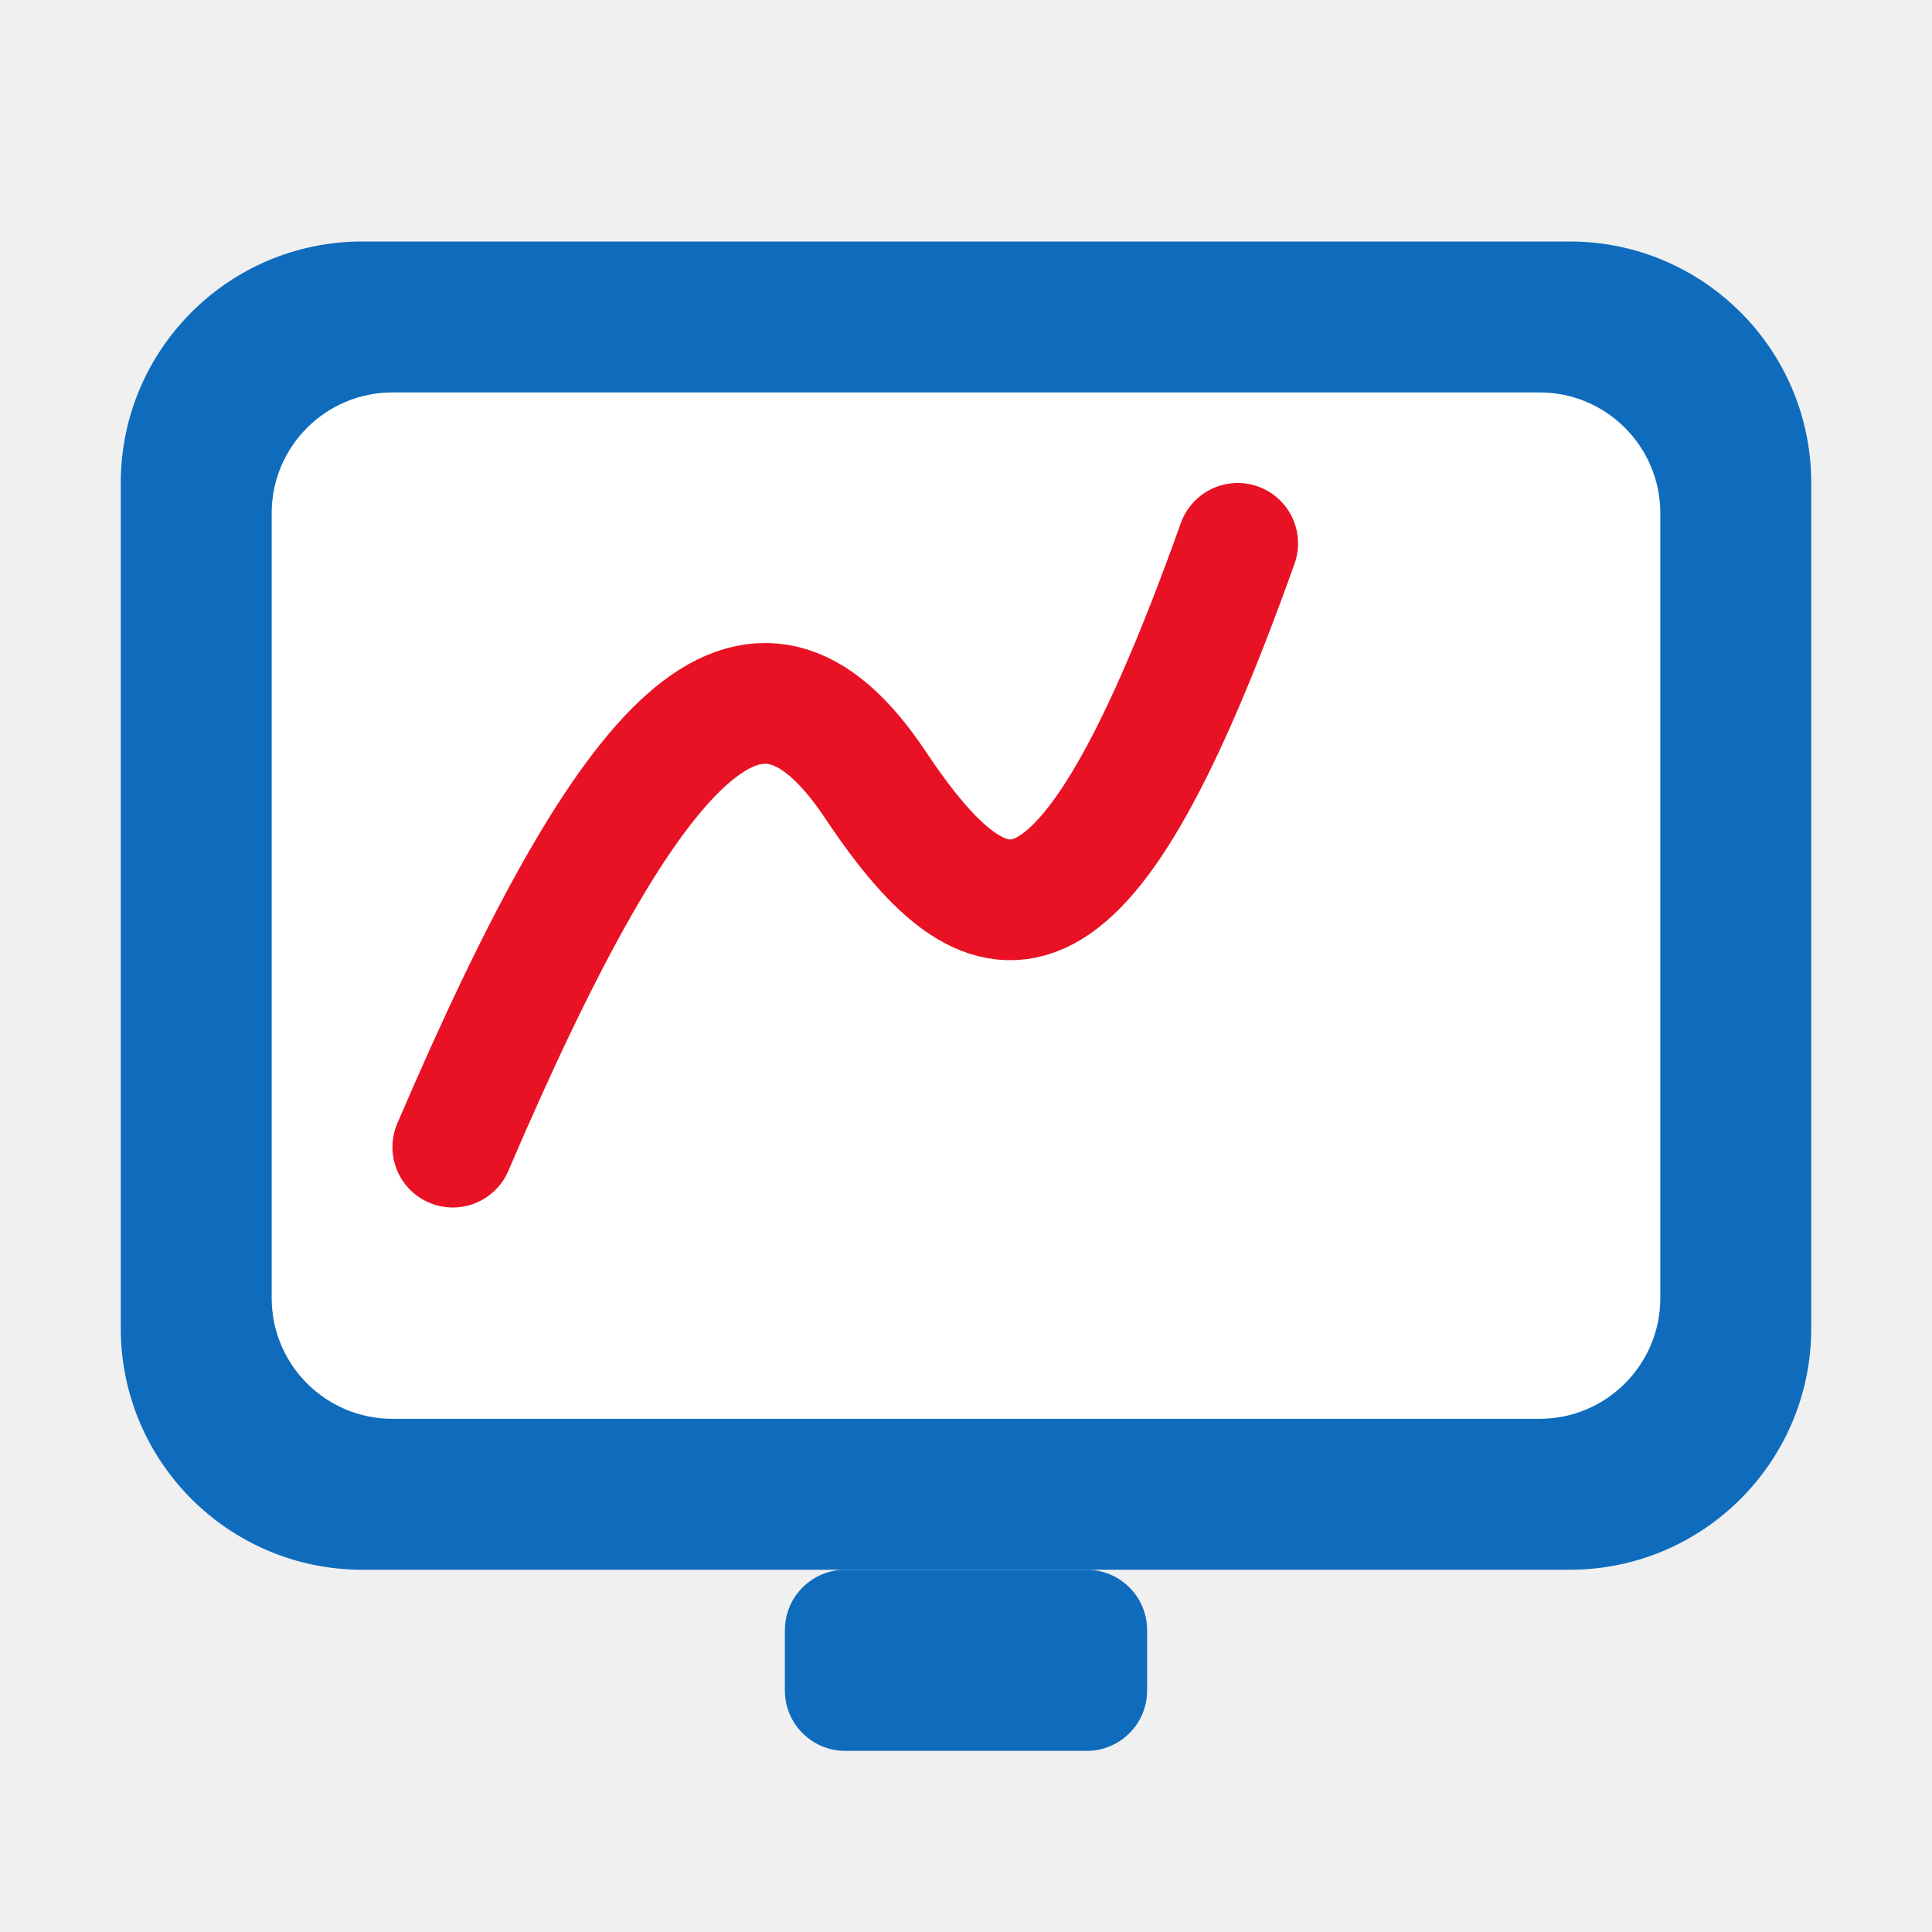
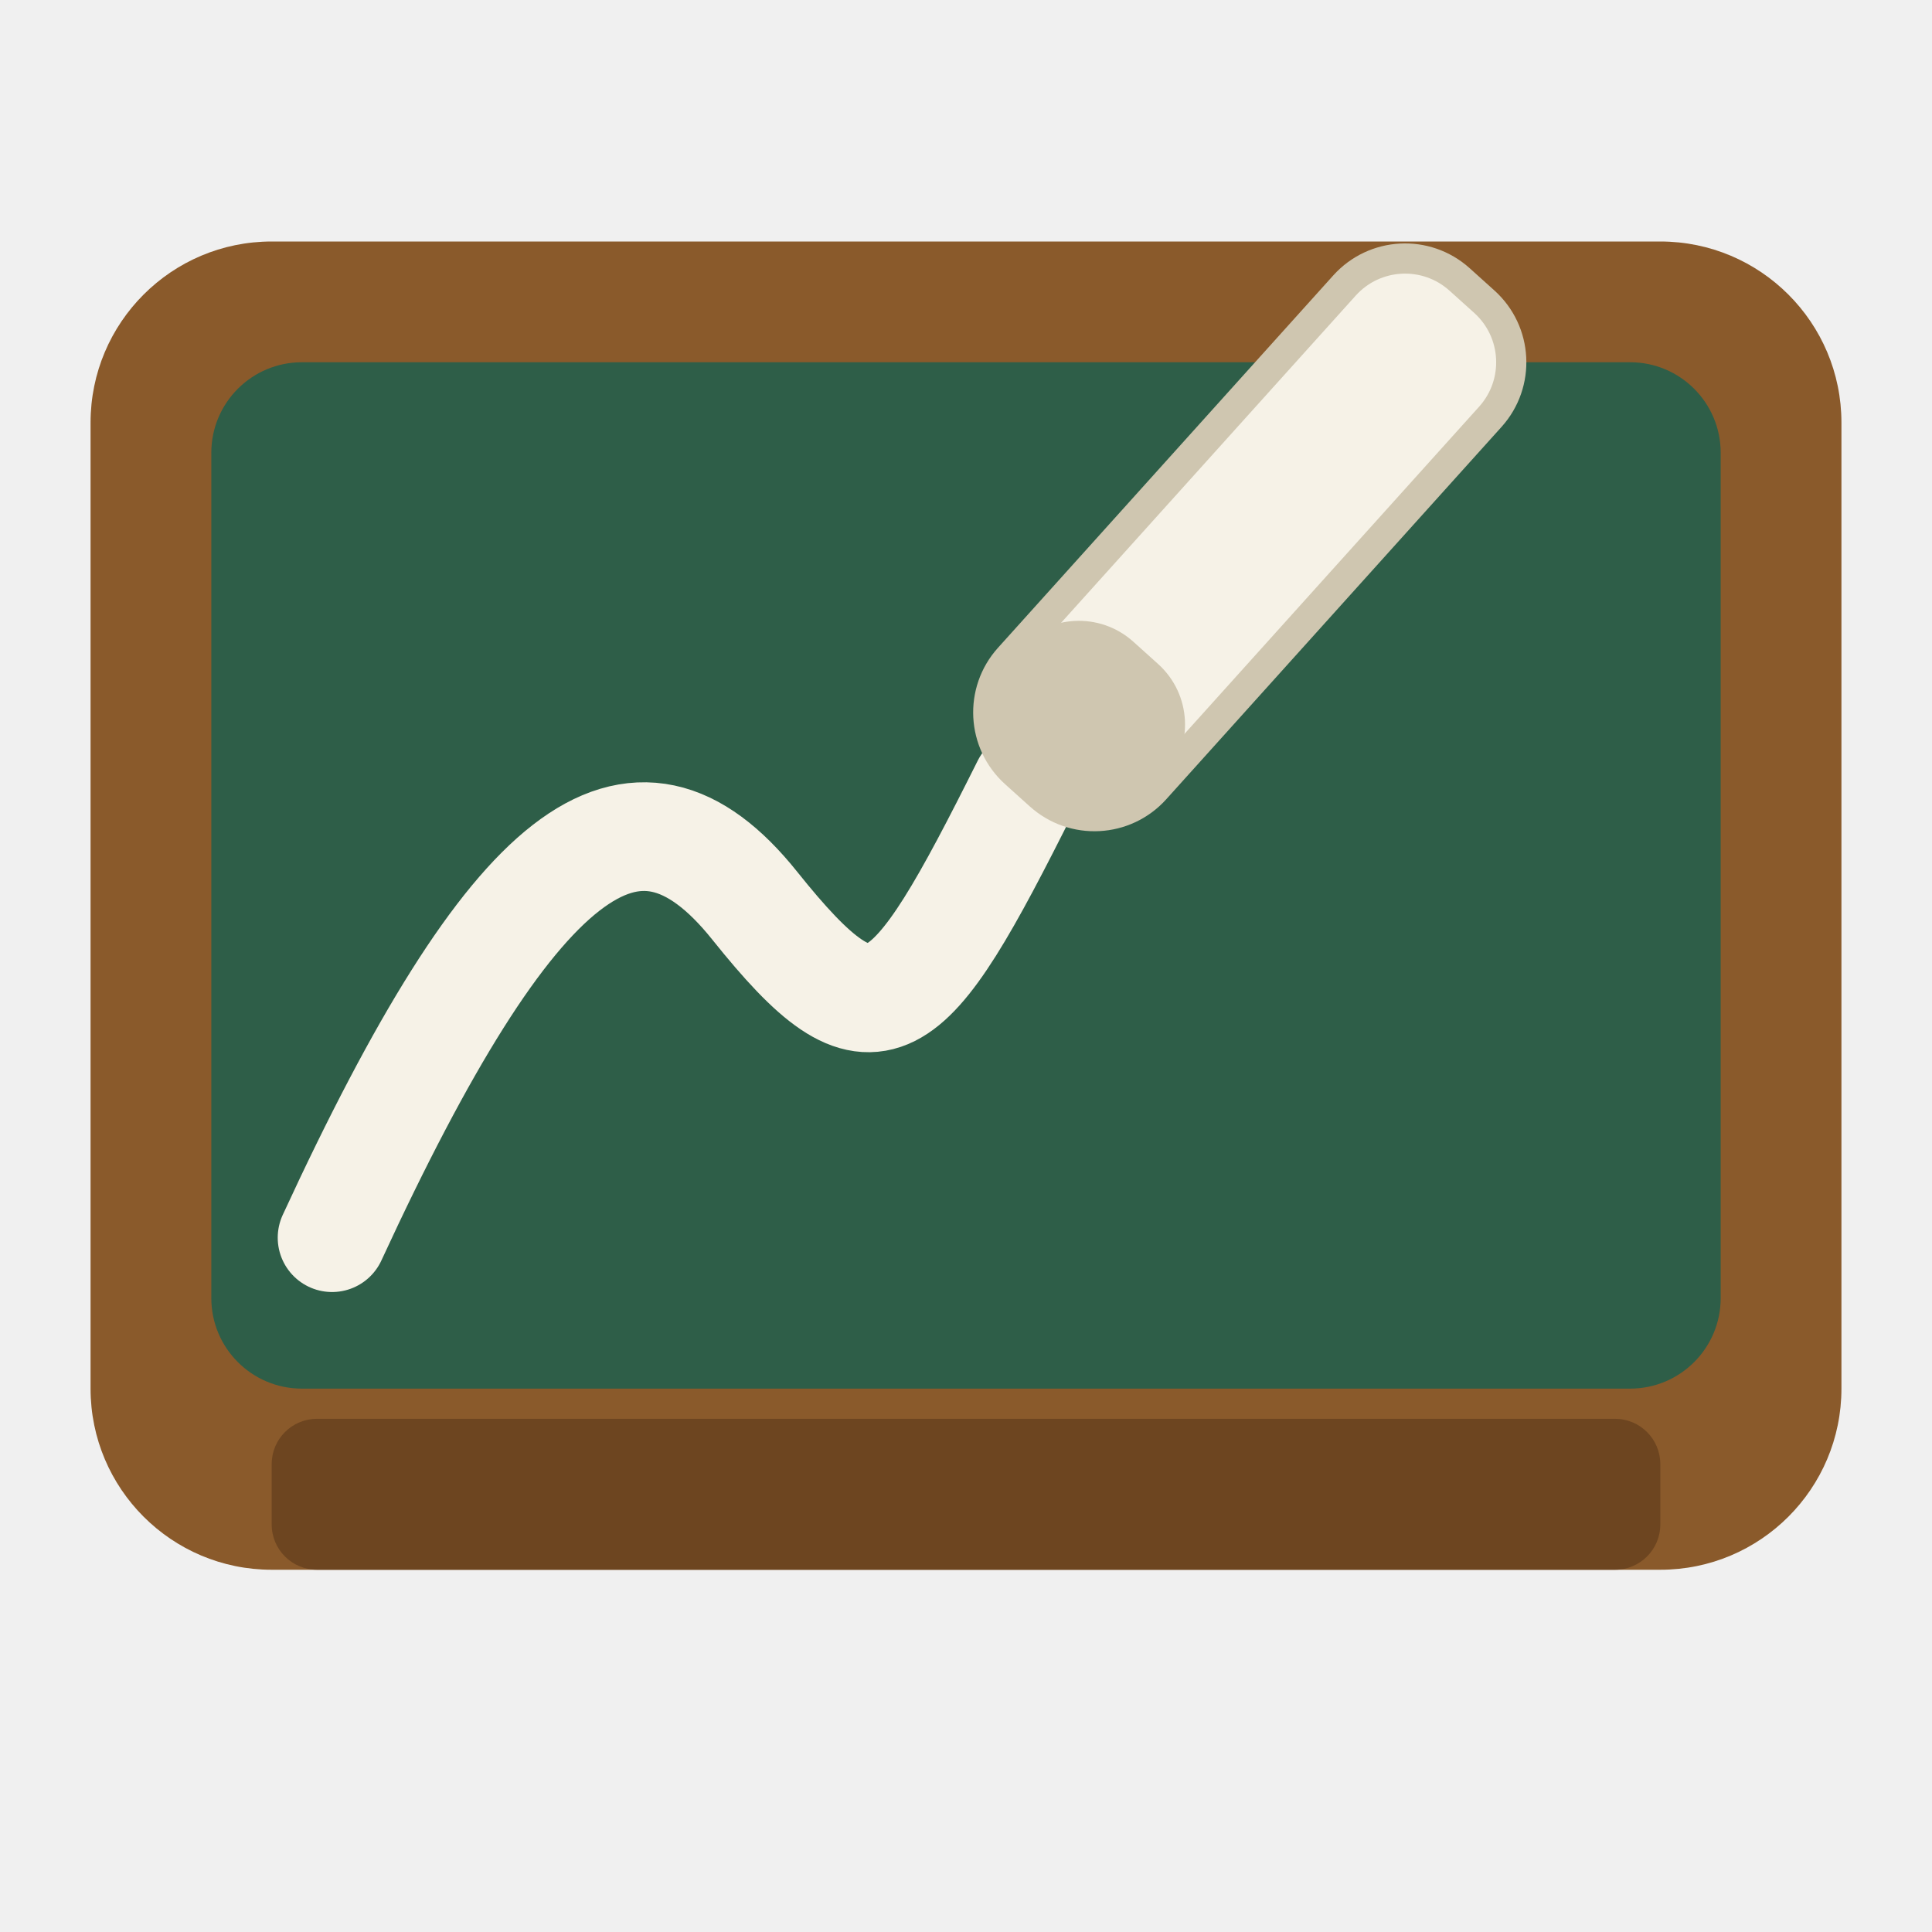
<svg xmlns="http://www.w3.org/2000/svg" viewBox="0 0 64 64">
-   <rect x="4" y="8" width="56" height="44" rx="8" fill="#0f6cbd" />
-   <rect x="9" y="13" width="46" height="34" rx="4" fill="#fff" />
-   <path d="M15 38c6-14 10-18 14-12s7 6 12-8" fill="none" stroke="#e81224" stroke-width="4" stroke-linecap="round" />
-   <rect x="26" y="52" width="12" height="6" rx="2" fill="#0f6cbd" />
+   <rect x="3" y="8" width="58" height="44" rx="6" fill="#8a5a2b" />
+   <rect x="7" y="12" width="50" height="34" rx="3" fill="#2e5e48" />
+   <path d="M11 41c6-13 10-16 14-11s5 4 9-4" fill="none" stroke="#f6f2e7" stroke-width="3.6" stroke-linecap="round" />
+   <rect x="9" y="47" width="46" height="5" rx="1.5" fill="#6d4520" />
+   <g transform="rotate(-48 41.4 17.8)">
+     <rect x="30.4" y="14.55" width="22" height="6.5" rx="2.7" fill="#f6f2e7" stroke="#cfc6b0" />
+     <rect x="30.4" y="14.55" width="5.85" height="6.5" rx="2.7" fill="#cfc6b0" />
+   </g>
</svg>
